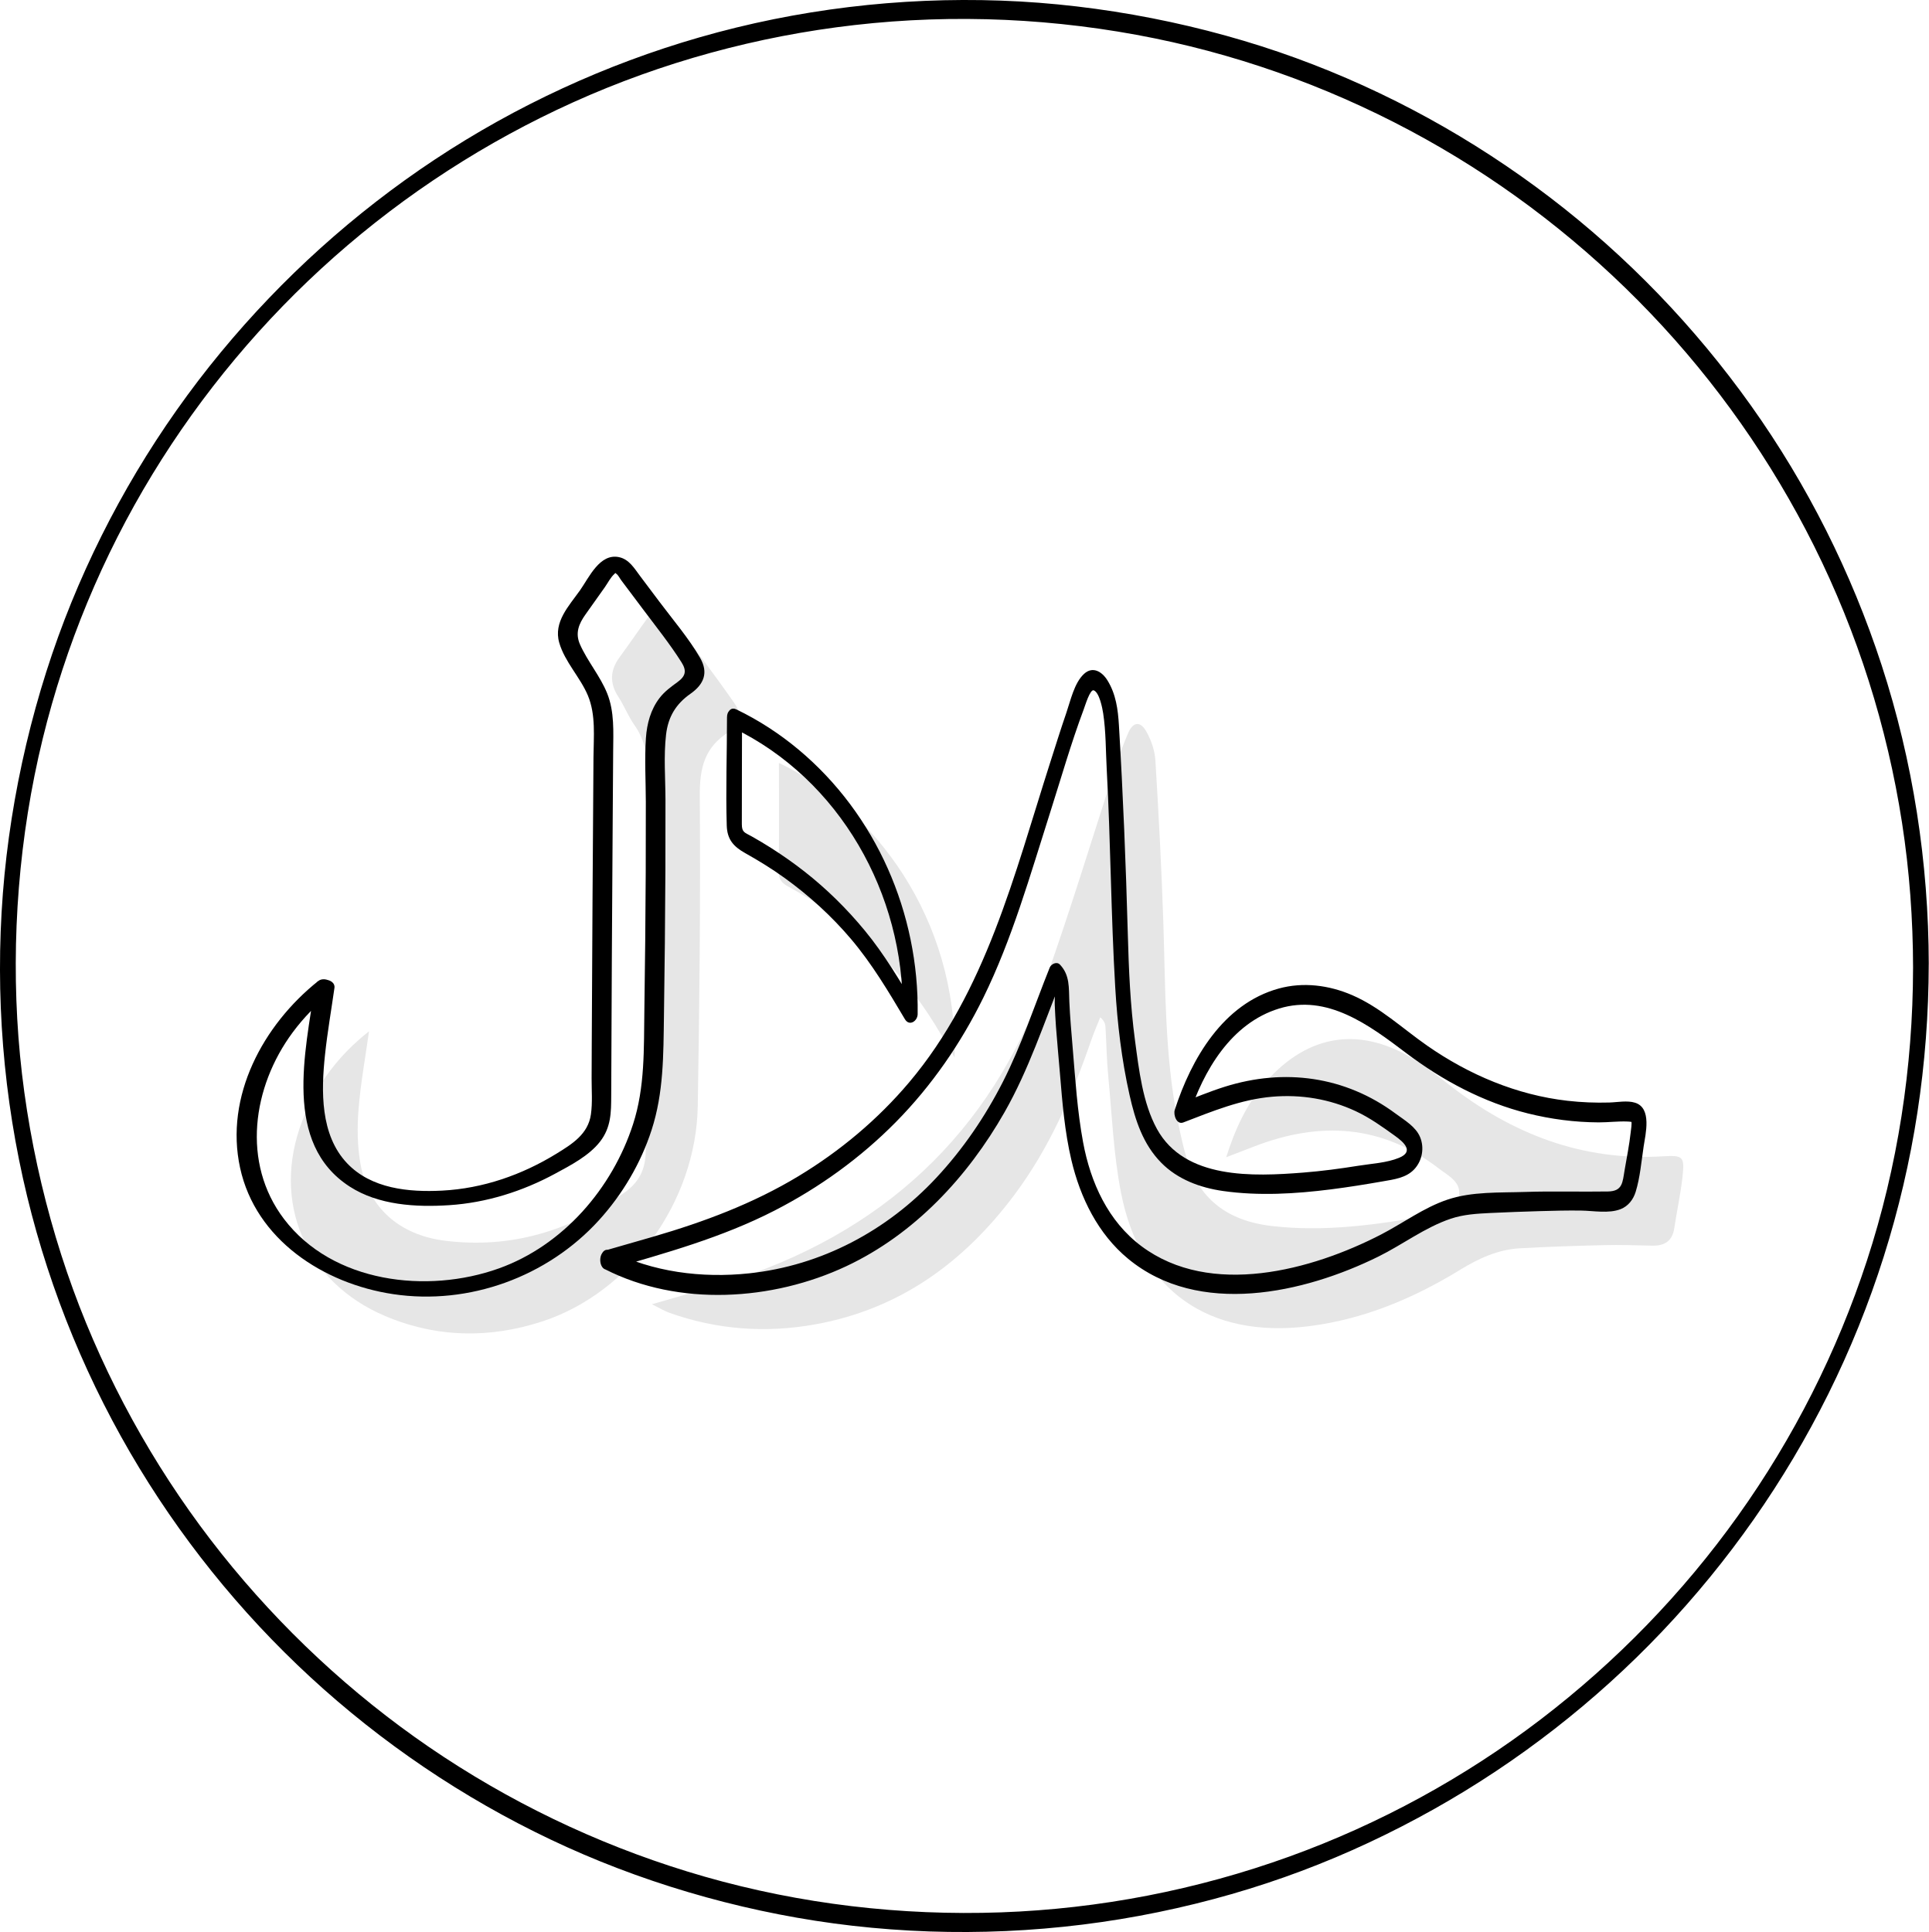
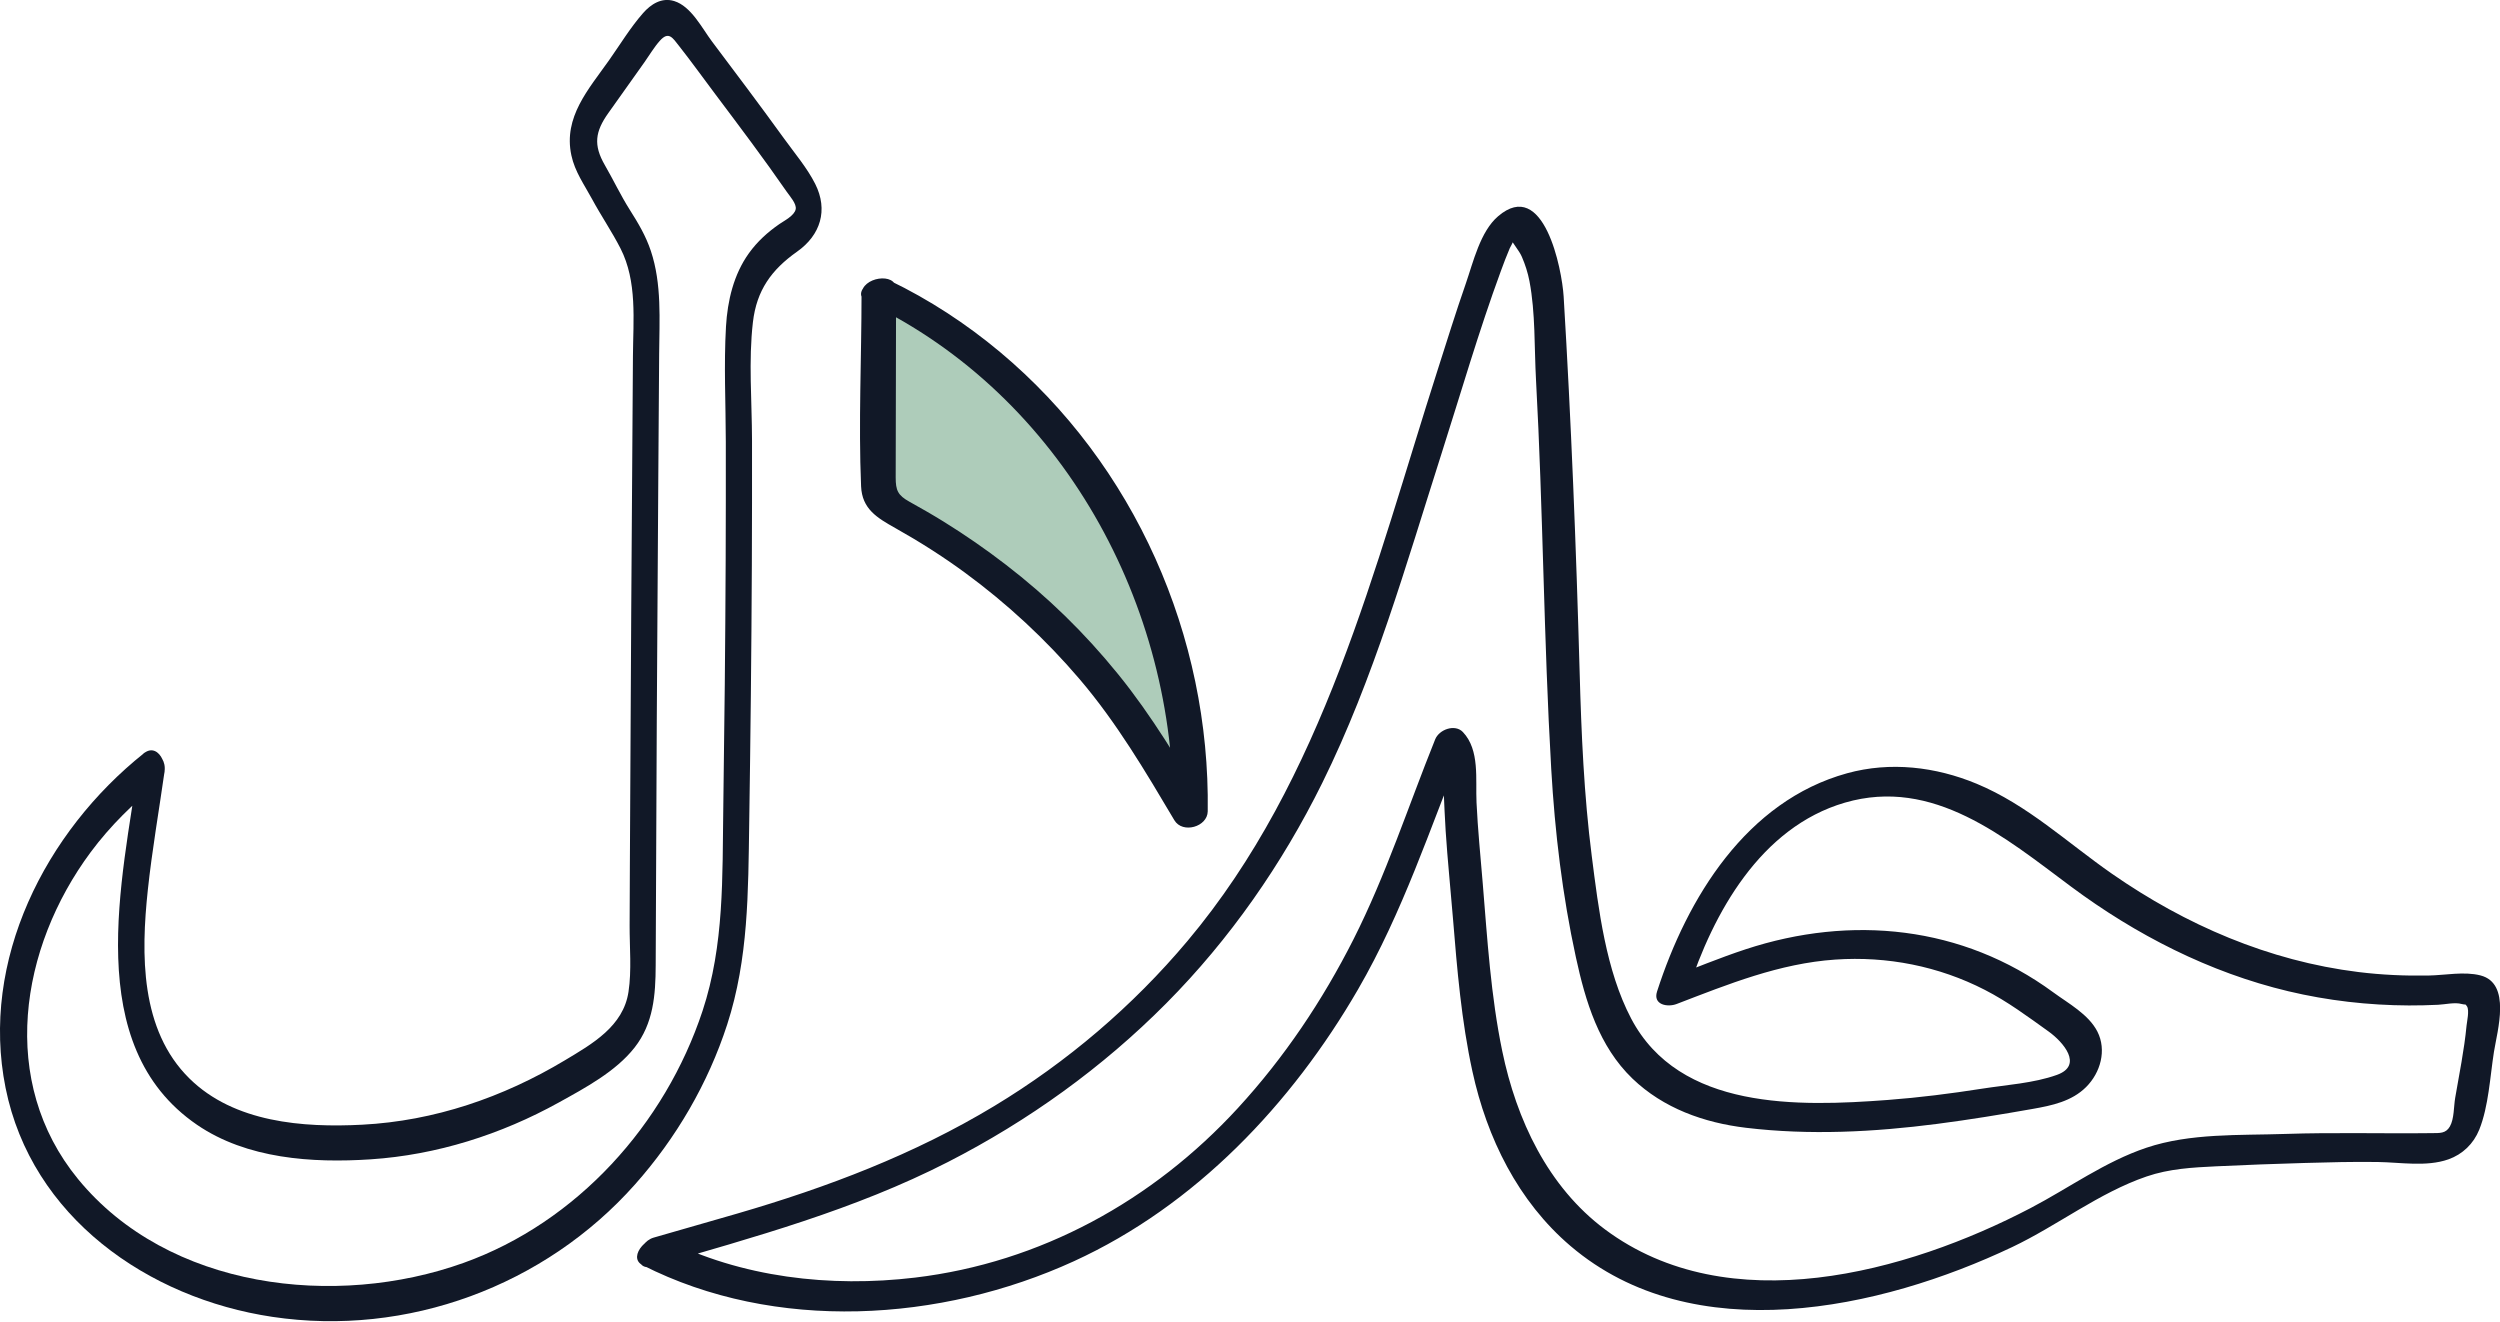
- <svg xmlns="http://www.w3.org/2000/svg" viewBox="0 0 977.95 979.65">
+ <svg xmlns="http://www.w3.org/2000/svg" id="Calque_2" viewBox="0 0 714.48 377.59">
  <defs>
    <style>
      .cls-1 {
-         fill: #e6e6e6;
+         fill: #aeccba;
      }

-       .cls-1, .cls-2 {
-         stroke-width: 0px;
+       .cls-2 {
+         fill: #111827;
      }
    </style>
  </defs>
-   <g id="Cercle">
-     <path class="cls-2" d="m970,490.85c-.07,50.32-7.77,100.64-23.43,148.49-15.1,46.14-37.2,89.86-65.42,129.37-27.94,39.12-61.74,73.93-99.93,103.12-38.54,29.45-81.72,53.03-127.34,69.52-46.93,16.97-96.45,26.56-146.32,28.34-50.63,1.8-101.56-4.17-150.28-18.11-46.78-13.39-91.48-33.91-132.15-60.62-40.22-26.42-76.42-59.03-107.1-96.09-30.86-37.28-56.02-79.3-74.4-124.07s-30.52-95.25-34.28-144.92.24-101.88,12.3-151.27c11.52-47.18,30.35-92.6,55.61-134.07,25.03-41.09,56.17-78.33,92.18-110.24,36.15-32.03,77.12-58.52,121.14-78.41,45.15-20.39,93.53-33.57,142.74-39.19,50.64-5.79,102.31-3.43,152.24,6.76,48.08,9.82,94.61,27.24,137.45,51.15,42.1,23.5,80.56,53.39,113.86,88.25,33.36,34.91,61.38,74.79,82.94,118,22.02,44.15,37.07,91.65,44.61,140.4,3.77,24.35,5.55,48.96,5.59,73.59,0,6.54,7.96,3.11,7.95-2.05-.07-51.36-7.98-102.68-23.9-151.53-15.29-46.92-37.65-91.46-66.28-131.66-28.45-39.95-62.78-75.63-101.76-105.42-39.09-29.87-82.65-53.88-128.88-70.74S558.53,2.13,507.56.31c-51.52-1.84-103.38,4.38-152.93,18.64-47.51,13.67-92.94,34.64-134.16,61.94-40.76,27-77.35,60.01-108.48,97.71-31.45,38.1-57.11,81.04-75.76,126.78S5.36,402.4,1.45,453.08c-3.96,51.44.19,103.57,12.35,153.71,11.74,48.42,31.01,95.04,56.87,137.63,25.35,41.74,56.97,79.7,93.48,112.13,36.79,32.68,78.56,59.84,123.41,80.1s94.82,34.13,144.73,39.84c51.56,5.89,104.11,3.56,154.95-6.9s96.35-27.83,139.93-52.3c42.64-23.95,81.71-54.36,115.4-89.81,33.95-35.73,62.48-76.44,84.42-120.58,22.3-44.87,37.62-93.25,45.21-142.78,3.82-24.92,5.71-50.11,5.75-75.32,0-6.54-7.94-3.11-7.95,2.05Z" />
-   </g>
  <g id="Halal">
    <g>
-       <path class="cls-1" d="m330.57,661.33c13.12-3.82,24.93-7.06,36.62-10.68,79.66-24.68,135-75.42,163.14-154.3,12.67-35.52,23.52-71.69,35.28-107.54,1.88-5.74,3.97-11.43,6.35-16.98,2.49-5.81,6.17-6.38,9.26-.94,2.49,4.38,4.3,9.69,4.61,14.69,1.68,27.3,3.12,54.63,4.02,81.97,1.12,33.81.67,67.72,7.39,101.11,1.19,5.93,2.45,11.86,4.14,17.66,6.22,21.3,20.51,32.7,43.57,35.36,26.9,3.1,53.36-.67,79.7-5.35,5.93-1.05,13.42-2.05,15.02-9.39,1.64-7.53-5.36-10.74-10.14-14.44-28.88-22.32-60.34-24.01-93.49-11.21-4.44,1.72-8.89,3.42-14.31,5.5,4.52-14.24,10.37-26.99,19.75-37.77,21.98-25.24,49.04-28.97,77.23-10.79,5.6,3.61,10.86,7.78,16.13,11.89,31.9,24.9,67.44,38.68,108.5,36.2,10.11-.61,10.88.2,9.75,10.49-.96,8.69-2.86,17.28-4.16,25.94-1,6.67-5.04,9.04-11.34,8.88-8.15-.2-16.31-.46-24.45-.26-14.19.34-28.39.8-42.57,1.6-11.09.63-20.85,5.16-30.27,10.93-23.72,14.52-48.95,25.13-76.85,28.6-50.44,6.28-85.37-17.98-95.07-67.78-3.78-19.39-4.57-39.37-6.46-59.1-.8-8.31-.9-16.69-1.41-25.03-.09-1.51-.67-2.99-2.62-4.77-1.57,3.96-3.3,7.86-4.68,11.88-9.55,27.75-21.15,54.47-38.86,78.15-25.59,34.21-58.08,57.91-100.84,65.66-25.15,4.56-49.92,2.76-74.07-5.82-2.67-.95-5.12-2.49-8.87-4.36Z" />
-       <path class="cls-1" d="m187.11,522.95c-1.84,13.16-4.25,26.28-5.31,39.5-.73,9.08-.63,18.5.93,27.45,3.89,22.23,19.53,36.32,42.93,39.23,33.51,4.18,63.55-5.07,90.89-24.34,7.42-5.23,10.83-11.92,10.86-21.15.2-63.52.65-127.04,1.09-190.57.06-9.18-1.39-17.74-6.87-25.49-3.11-4.41-5.08-9.61-8.04-14.14-4.59-7.02-4.31-13.55.6-20.23,5.19-7.06,10.1-14.32,15.26-21.4,2.92-4,6.4-4.75,9.64-.41,11.12,14.85,22.41,29.58,33.02,44.78,4.43,6.35,3.75,10.96-2.73,15.07-12.35,7.84-14.66,18.52-14.56,32.38.38,52.44-.12,104.89-1.03,157.33-.85,48.48-34.29,94.55-78.84,109.09-26.68,8.7-53.45,8.33-79.59-2.71-40.69-17.17-57.95-58.14-41.99-99.27,7.12-18.34,18.67-33.28,33.73-45.13Z" />
-       <path class="cls-1" d="m394.95,386.86c48.22,22.92,90.41,78.74,89.07,149.32-3.68-6.19-6.68-11.41-9.84-16.52-18.5-29.97-43.37-53.22-74.29-69.98-3.49-1.89-5.14-3.71-5.07-7.99.3-17.91.13-35.84.13-54.82Z" />
-     </g>
-     <g>
-       <path class="cls-2" d="m308.86,643.69c28.68-8.32,57.19-16.16,83.87-29.85,22.74-11.67,43.57-26.7,61.53-44.9,18.13-18.38,32.95-39.9,44.33-63.05,14.58-29.68,23.73-62.09,33.75-93.5,5.62-17.61,10.71-35.52,17.2-52.83.66-1.75,3.18-10.19,5.03-9.51,2.85,1.05,4.39,9.03,4.79,11.69,1.42,9.31,1.29,19.1,1.8,28.5,2,36.84,2.14,73.78,4.32,110.6,1.09,18.35,3.23,36.55,7.27,54.5,2.84,12.62,6.79,24.87,16.08,34.28,8.32,8.44,19.74,12.64,31.27,14.29,18.1,2.58,36.73,1.46,54.8-.83,8.74-1.11,17.44-2.51,26.11-4.03,5.64-.99,11.93-1.72,16.06-6.13s5.19-10.92,3-16.27-7.86-8.59-12.41-11.96c-25.61-19-56.44-23.14-86.66-13.64-7.65,2.41-15.09,5.52-22.57,8.4l4.35,6.34c7.35-22.8,21.43-46.96,45.82-54.41s45.55,8.33,64.29,22.51c18.46,13.97,39.27,25.07,61.82,30.69,11.75,2.92,23.78,4.49,35.89,4.54,4.87.02,9.79-.65,14.65-.43.7.03,1.37.08,2.06.21,1.16.21-.01.21-.14-.6.29,1.86-.14,4.01-.34,5.87-.71,6.4-1.98,12.72-3.07,19.06s-.97,10.8-8.48,10.93c-13.96.23-27.89-.24-41.87.23-13.01.44-27.05-.29-39.53,3.92-12.03,4.05-22.41,11.87-33.61,17.66-35.16,18.15-86.42,32.08-121.44,5.98-17-12.67-25.88-32.35-29.66-52.75-2.92-15.73-3.93-31.73-5.26-47.66-.66-7.88-1.36-15.73-1.71-23.63-.31-7.03.35-13.41-4.77-18.8-1.64-1.72-4.45-.29-5.2,1.57-7.81,19.42-14.23,39.25-23.76,57.95-9,17.65-20.2,34.07-33.72,48.58-25.02,26.83-58.19,44.53-94.85,48.45-24,2.56-49.05-.6-70.66-11.58-4.68-2.38-6.67,7.38-2.4,9.55,37.38,18.99,84.79,16.01,122.2-1.55,34.59-16.24,61.59-45.25,80.31-78.13,12.31-21.63,19.9-44.98,29.14-67.95l-5.2,1.57c2.29,2.41,1.36,8.75,1.51,11.94.17,3.66.34,7.31.61,10.96.59,7.99,1.38,15.96,2.03,23.94,1.2,14.65,2.41,29.46,5.79,43.8,4.5,19.08,13.47,37.46,28.83,50.12,35.77,29.48,89.12,17.48,126.89-1.19,12.24-6.05,23.56-14.75,36.52-19.13,6.6-2.23,13.2-2.6,20.11-2.94,8.38-.41,16.77-.7,25.15-.95,6.99-.2,13.97-.38,20.96-.28,6.27.09,14.02,1.62,20.02-.72,3.88-1.52,6.43-4.87,7.64-8.78,2.23-7.22,2.91-15.49,4.04-22.97.95-6.34,4.31-19.49-4.32-22.21-4.01-1.27-8.99-.22-13.08-.11-7.07.2-14.16-.08-21.19-.88-25.7-2.92-49.99-13.2-71.13-27.93-12.57-8.76-23.85-19.49-38.07-25.64-11.73-5.07-24.83-6.77-37.26-3.34-28.17,7.77-44.32,35.6-52.69,61.55-.78,2.43.9,7.67,4.35,6.34,14.68-5.64,29.23-11.69,45.07-13.04,14.59-1.25,29.09,1.14,42.37,7.35,7.19,3.36,13.45,7.88,19.87,12.49,4.35,3.12,9.9,7.91,2.09,11.13-6.26,2.59-13.97,2.95-20.59,4.02-9.3,1.49-18.65,2.74-28.04,3.48-25.17,1.97-60.05,3.59-74.16-22.14-7.23-13.19-9.14-30.15-11.11-44.83-2.41-17.94-3.17-36.03-3.66-54.1-.97-35.28-2.39-70.51-4.5-105.75-.48-8.02-1.5-15.8-5.83-22.79-2.73-4.4-7.47-7.35-11.9-3.23-4.92,4.57-6.79,13.47-8.91,19.65-2.93,8.52-5.61,17.14-8.36,25.72-17.97,56.18-32.5,115.71-71.39,161.74-15.91,18.83-34.96,34.78-56.05,47.52-22.99,13.9-47.93,23.21-73.64,30.7-7.99,2.33-16,4.58-23.99,6.9-4.58,1.33-3.56,11.21,1.58,9.72Z" />
-       <path class="cls-2" d="m159.63,499.98c-4.7,33.24-16.37,79.76,17.74,101.73,14.63,9.42,33.55,10.49,50.43,9.39,18.82-1.23,37.11-7,53.66-15.96,7.87-4.26,17.23-9.09,22.81-16.29s5.61-14.78,5.64-23.17c.08-23.49.19-46.98.32-70.47s.28-46.98.44-70.47c.08-11.25.15-22.5.23-33.75.07-9.86.71-20.04-3.03-29.38-3.51-8.77-9.96-16.21-13.79-24.85-2.54-5.73-.6-10.46,2.83-15.25s6.52-9.18,9.78-13.78c1.47-2.08,2.96-5.08,4.87-6.71,1.29-1.1-1.02-1.44.93-.08,1.02.71,1.75,2.29,2.49,3.28,3.65,4.86,7.31,9.71,10.95,14.58,6.64,8.87,13.71,17.67,19.63,27.04,2.71,4.29,2.08,7-1.95,9.95-3.36,2.46-6.59,4.77-9.16,8.1-4.53,5.88-6.44,13.03-6.94,20.34-.73,10.7-.08,21.6-.05,32.33.02,11.95,0,23.9-.05,35.85-.1,23.24-.35,46.47-.69,69.7-.29,19.57.36,39.11-5.74,57.95-10.54,32.54-35.44,61.44-68.06,73.12-36.3,13-84.27,7.4-108.93-25.08-21.62-28.48-16-67.05,4.4-94.59,5.56-7.51,12.16-14.26,19.46-20.08,4.87-3.88-2.72-9-6.53-5.96-27.88,22.23-47.5,58.39-39.58,94.73s42.23,58.73,77.67,64.02c38.5,5.74,78.21-8.82,104.29-37.5,11.95-13.14,21.21-28.86,26.69-45.75,6.15-18.99,5.97-38.15,6.26-57.91.37-24.56.62-49.12.73-73.69.05-11.95.06-23.9.04-35.85-.03-10.91-.96-22.19.3-33.04,1.06-9.04,5-15.53,12.43-20.74,6.79-4.77,9.16-10.67,4.82-18.18-5.79-10.01-13.72-19.22-20.64-28.47-3.26-4.35-6.53-8.69-9.8-13.04-2.92-3.89-5.56-8.46-10.66-9.54-9.76-2.07-15.18,10.29-19.74,16.76-5.61,7.95-13.61,16.1-10.57,26.64,2.8,9.7,10.66,17.53,14.52,26.75,4.11,9.81,2.91,20.97,2.84,31.33-.34,48.63-.67,97.27-.88,145.9-.02,5.62-.05,11.25-.07,16.87-.02,6.02.5,12.33-.35,18.3-1.42,10-9.46,15-17.42,19.9-17.6,10.82-37.31,17.68-58.01,18.76-16.89.88-35.94-.93-48.21-13.88-13.66-14.42-13.14-36.67-11.18-55.08,1.21-11.33,3.18-22.56,4.78-33.84.7-4.91-9.25-5.93-9.95-.96Z" />
-       <path class="cls-2" d="m371.46,368.97c54.37,26.15,87.09,84.55,86.24,144.13l6.47-2.55c-7.93-13.36-15.75-26.64-25.66-38.66-9.09-11.03-19.31-21.12-30.57-29.94-5.49-4.3-11.2-8.31-17.09-12.05-3.16-2.01-6.39-3.93-9.66-5.77-3.65-2.05-5.04-2-5.05-6.23-.03-17.65.1-35.31.1-52.97,0-5.68-7.62-7.72-7.62-1.15,0,18.23-.68,36.61-.13,54.82.21,7.06,3.43,10.66,9.31,13.96,6.9,3.87,13.63,8,20.04,12.63,12.44,8.97,23.9,19.4,33.8,31.12,10.58,12.53,18.84,26.43,27.18,40.48,2.25,3.79,6.42.98,6.47-2.55.72-51.01-21-101.19-60.32-134.08-9.64-8.06-20.25-14.98-31.57-20.43-5.19-2.5-6.23,7.17-1.97,9.22Z" />
+       <path class="cls-2" d="M186.81,361.91c28.71-8.33,57.39-16.14,84.13-29.83,23.01-11.78,44.14-26.97,62.36-45.33s33.12-39.81,44.56-62.93c14.76-29.84,23.98-62.43,34.07-94.04,5.57-17.44,10.68-35.12,17-52.31.8-2.19,1.63-4.37,2.54-6.51.2-.46,1.11-1.92,1.06-2.4-.24-2.12-.37.6-.88-.56.79,1.81,2.45,3.47,3.29,5.4.97,2.24,1.71,4.57,2.17,6.97,1.73,9.08,1.36,18.99,1.87,28.22,2.03,37.05,2.2,74.19,4.35,111.22,1.05,18.08,3.19,36.03,7.04,53.74,2.75,12.65,6.57,25.47,16.18,34.71,8.83,8.48,20.42,12.61,32.42,14.05,18.2,2.18,36.58,1.23,54.71-1.12,9.11-1.18,18.18-2.67,27.23-4.27,5.51-.97,11.17-2.15,15.29-6.26s5.91-10.53,3.23-15.82c-2.52-4.96-8.3-8.06-12.64-11.25-25.92-19.02-57.72-22.22-87.91-12.29-7.47,2.46-14.76,5.49-22.09,8.31l5.61,3.56c7.18-22.25,20.76-46.75,44.85-53.78,25.28-7.37,45.73,9.93,64.62,23.98,18.55,13.8,39.54,24.55,62.11,29.92,11.26,2.68,22.88,4.01,34.46,4.06,2.78.01,5.55-.06,8.33-.19,1.95-.09,4.86-.78,6.77-.22,1.08.32.97-.2,1.52.69.71,1.15-.03,4.33-.14,5.49-.66,6.94-2.08,13.78-3.25,20.65-.42,2.46-.27,5.99-1.51,8.16-1.18,2.06-2.88,1.88-5.17,1.91-13.97.17-27.89-.24-41.87.23-13.07.44-27.14-.27-39.68,3.94-11.88,3.99-22.08,11.47-33.1,17.24-35.46,18.54-86.27,32.46-121.62,6.12-16.37-12.2-25.34-31.4-29.39-50.98-3.27-15.79-4.26-31.96-5.58-47.99-.63-7.67-1.41-15.33-1.77-23.02-.32-6.62.99-15.02-3.9-20.17-2.26-2.37-6.77-.75-7.92,2.1-7.7,19.14-14.03,38.71-23.36,57.17-8.84,17.48-19.76,33.77-33.03,48.21-24.3,26.45-56.41,44.16-92.27,48.44-24.15,2.88-49.7,0-71.5-11.08-4.25-2.16-11.03,5.15-6.35,7.53,37.87,19.24,85.2,16.28,123.24-1.12,34.76-15.9,62.27-44.97,81.23-77.71,12.78-22.06,20.55-45.94,30.01-69.46l-7.92,2.1c2.79,2.94,2.21,6.73,2.38,10.57s.32,7.71.57,11.56c.54,8.31,1.41,16.61,2.08,24.91,1.19,14.63,2.43,29.37,5.56,43.74,4.15,19.06,13.05,37.17,28.07,49.95,35.05,29.83,88.53,18.16,126.16.3,12.96-6.15,24.85-15.54,38.44-20.19,6.52-2.23,13.13-2.58,19.95-2.91,8.38-.41,16.77-.7,25.15-.95,6.99-.2,13.97-.38,20.96-.28,6.47.09,13.95,1.45,20.18-.75,4.1-1.44,7.22-4.48,8.84-8.49,2.68-6.67,3.08-15.13,4.2-22.23.96-6.08,5.02-19.6-3.87-21.86-4.67-1.19-10.11-.04-14.84.04-6.68.12-13.39-.18-20.03-1-25.57-3.16-49.41-13.46-70.46-28.11-12.76-8.88-24.12-19.67-38.66-25.71-11.72-4.86-24.66-6.39-37-2.99-28.82,7.95-45.71,35.67-54.32,62.38-1.23,3.82,3.02,4.56,5.61,3.56,14.77-5.67,29.37-11.6,45.34-12.69,14.79-1.01,29.51,1.87,42.71,8.65,6.53,3.35,12.31,7.65,18.25,11.91,4.06,2.91,10.05,9.64,2.36,12.4-6.64,2.38-14.49,2.85-21.41,3.94-8.93,1.4-17.91,2.54-26.93,3.22-25.52,1.91-59.53,2.97-73.33-23.27-7.23-13.76-9.32-31.25-11.26-46.45-2.23-17.42-2.97-34.98-3.46-52.52-1-35.82-2.41-71.58-4.57-107.34-.48-7.94-5.68-34.12-18.72-22.99-5.13,4.38-7.13,13.17-9.26,19.3-2.85,8.18-5.42,16.47-8.06,24.72-18.09,56.48-32.5,116.74-71.48,163.13-15.63,18.61-34.38,34.57-55.18,47.14-22.95,13.86-47.72,23.25-73.38,30.72-7.99,2.33-16,4.58-23.99,6.9-4.93,1.43-6.24,10.03.03,8.21Z" />
+       <path class="cls-2" d="M39.63,218.37c-4.67,33.04-16.46,80.41,16.68,103.09,14.22,9.73,32.91,10.97,49.6,9.87,18.9-1.25,37.29-7.1,53.82-16.26,7.52-4.17,16.24-8.82,21.63-15.69s6-15.01,6.03-23.49c.08-23.16.18-46.32.31-69.48s.28-46.98.44-70.47c.08-11.58.16-23.16.24-34.74.07-9.85.79-19.99-2.37-29.48-1.44-4.32-3.6-7.93-6.01-11.74-2.61-4.12-4.7-8.57-7.14-12.79-3.32-5.74-2.78-9.58,1.01-14.9,3.45-4.84,6.9-9.69,10.33-14.54,1.42-2,2.74-4.27,4.38-6.1,2.54-2.85,3.66-.83,5.5,1.5,3.56,4.52,6.92,9.21,10.38,13.81,6.91,9.2,13.85,18.4,20.4,27.87.82,1.19,2.87,3.42,2.54,4.98-.39,1.84-3.29,3.28-4.62,4.2-3.37,2.32-6.34,5.01-8.74,8.35-4.37,6.07-6.13,13.6-6.56,20.97-.63,10.94-.07,22.02-.05,32.97s0,22.57-.04,33.86c-.1,23.57-.34,47.13-.68,70.7-.29,19.67.32,39.15-5.93,58.06-10.71,32.4-35.87,60.37-68.26,71.99-36.55,13.11-84.43,7.56-110.23-23.96-22.76-27.81-16.66-66.07,3.62-93.4,5.59-7.53,12.29-14.09,19.62-19.93,3.69-2.94.14-11.96-4.4-8.34C12.95,237.74-5.74,274.49,1.6,310.94c7.42,36.83,40.58,60.08,76.26,65.41,38.51,5.75,77.85-8.83,103.62-37.85,11.77-13.25,20.88-28.85,26.35-45.72,6.1-18.85,5.99-37.89,6.29-57.49.37-24.56.64-49.12.75-73.69.05-11.95.07-23.9.05-35.85-.02-11.11-1.03-22.65.26-33.7,1.06-9.07,5.28-14.95,12.63-20.14,6.68-4.71,8.95-11.87,5.16-19.37-2.33-4.61-5.9-8.79-8.91-12.97-3.56-4.93-7.17-9.81-10.8-14.68-3.25-4.36-6.52-8.7-9.79-13.05-2.85-3.79-5.93-10.04-10.8-11.54-3.56-1.1-6.64.88-8.9,3.46-3.61,4.11-6.55,8.98-9.7,13.45-5.86,8.31-13.11,16.25-10.78,27.17,1,4.69,3.68,8.38,5.92,12.52,2.57,4.76,5.67,9.3,8.12,14.09,4.82,9.43,3.63,20.52,3.56,30.74-.34,48.63-.67,97.27-.88,145.9-.02,5.62-.05,11.25-.07,16.87-.02,6.2.61,12.81-.32,18.95-1.48,9.87-10.36,14.89-18.22,19.6-17.62,10.57-37.28,17.31-57.87,18.38-16.93.89-36.59-.62-49.36-13.18-14.16-13.92-13.88-35.56-11.92-53.94,1.21-11.33,3.18-22.56,4.78-33.84.8-5.63-6.49-8.63-7.4-2.13Z" />
+       <g>
+         <path class="cls-1" d="M251.17,83.34c48.22,22.92,90.41,78.74,89.07,149.32-3.68-6.19-6.68-11.41-9.84-16.52-18.5-29.97-43.37-53.22-74.29-69.98-3.49-1.89-5.14-3.71-5.07-7.99.3-17.91.13-35.84.13-54.82Z" />
+         <path class="cls-2" d="M248.1,86.52c55.38,26.64,88.06,86.41,87.2,146.93l9.54-2.54c-7.84-13.21-15.6-26.28-25.3-38.24s-20.19-22.13-32.04-31.26c-5.74-4.42-11.71-8.56-17.87-12.37-3.2-1.98-6.46-3.84-9.75-5.67s-3.9-3.22-3.9-6.92c0-17.96.12-35.93.11-53.89,0-4.85-9.88-3.44-9.87,1.58,0,18.2-.89,36.65-.13,54.82.27,6.5,4.56,9.02,9.77,11.95,6.88,3.86,13.56,8.1,19.92,12.76,12.06,8.85,23.09,19.07,32.79,30.46,10.58,12.42,18.76,26.3,27.05,40.28,2.34,3.95,9.48,1.91,9.54-2.54.71-50-20.87-99.06-59.37-131.27-9.64-8.06-20.23-14.99-31.56-20.44-4.31-2.08-11.74,3.66-6.14,6.35Z" />
+       </g>
    </g>
  </g>
</svg>
